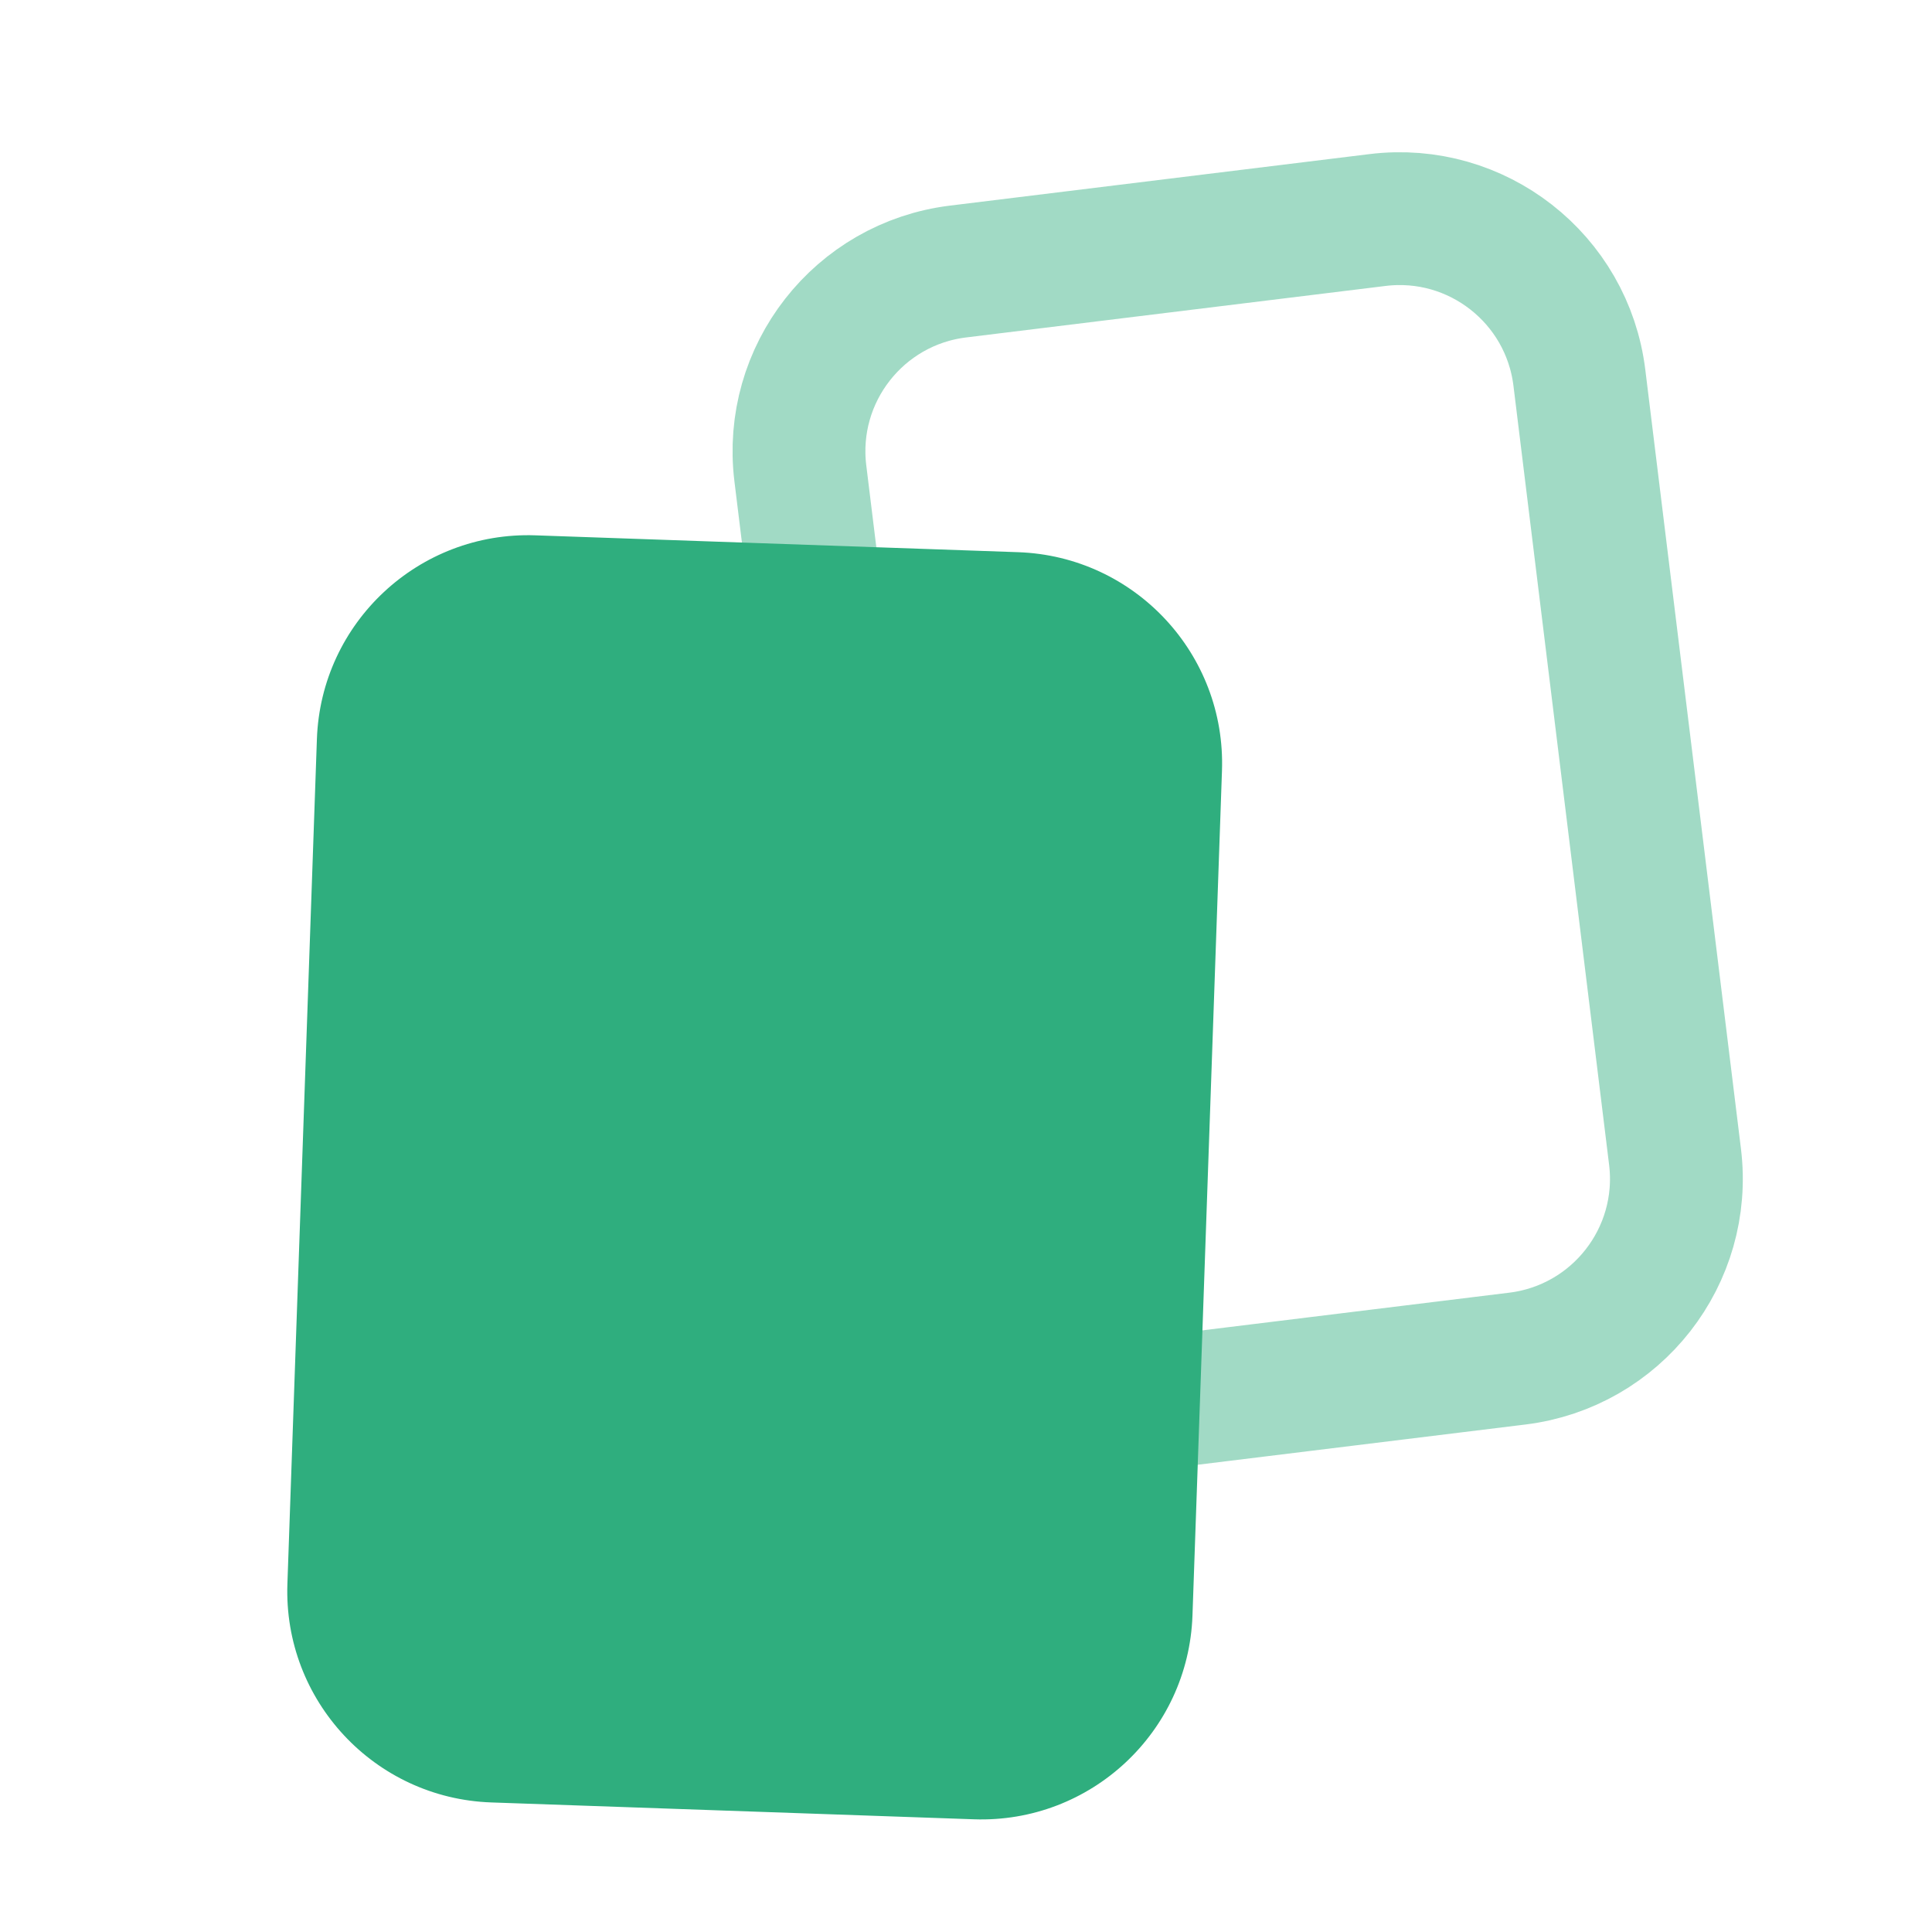
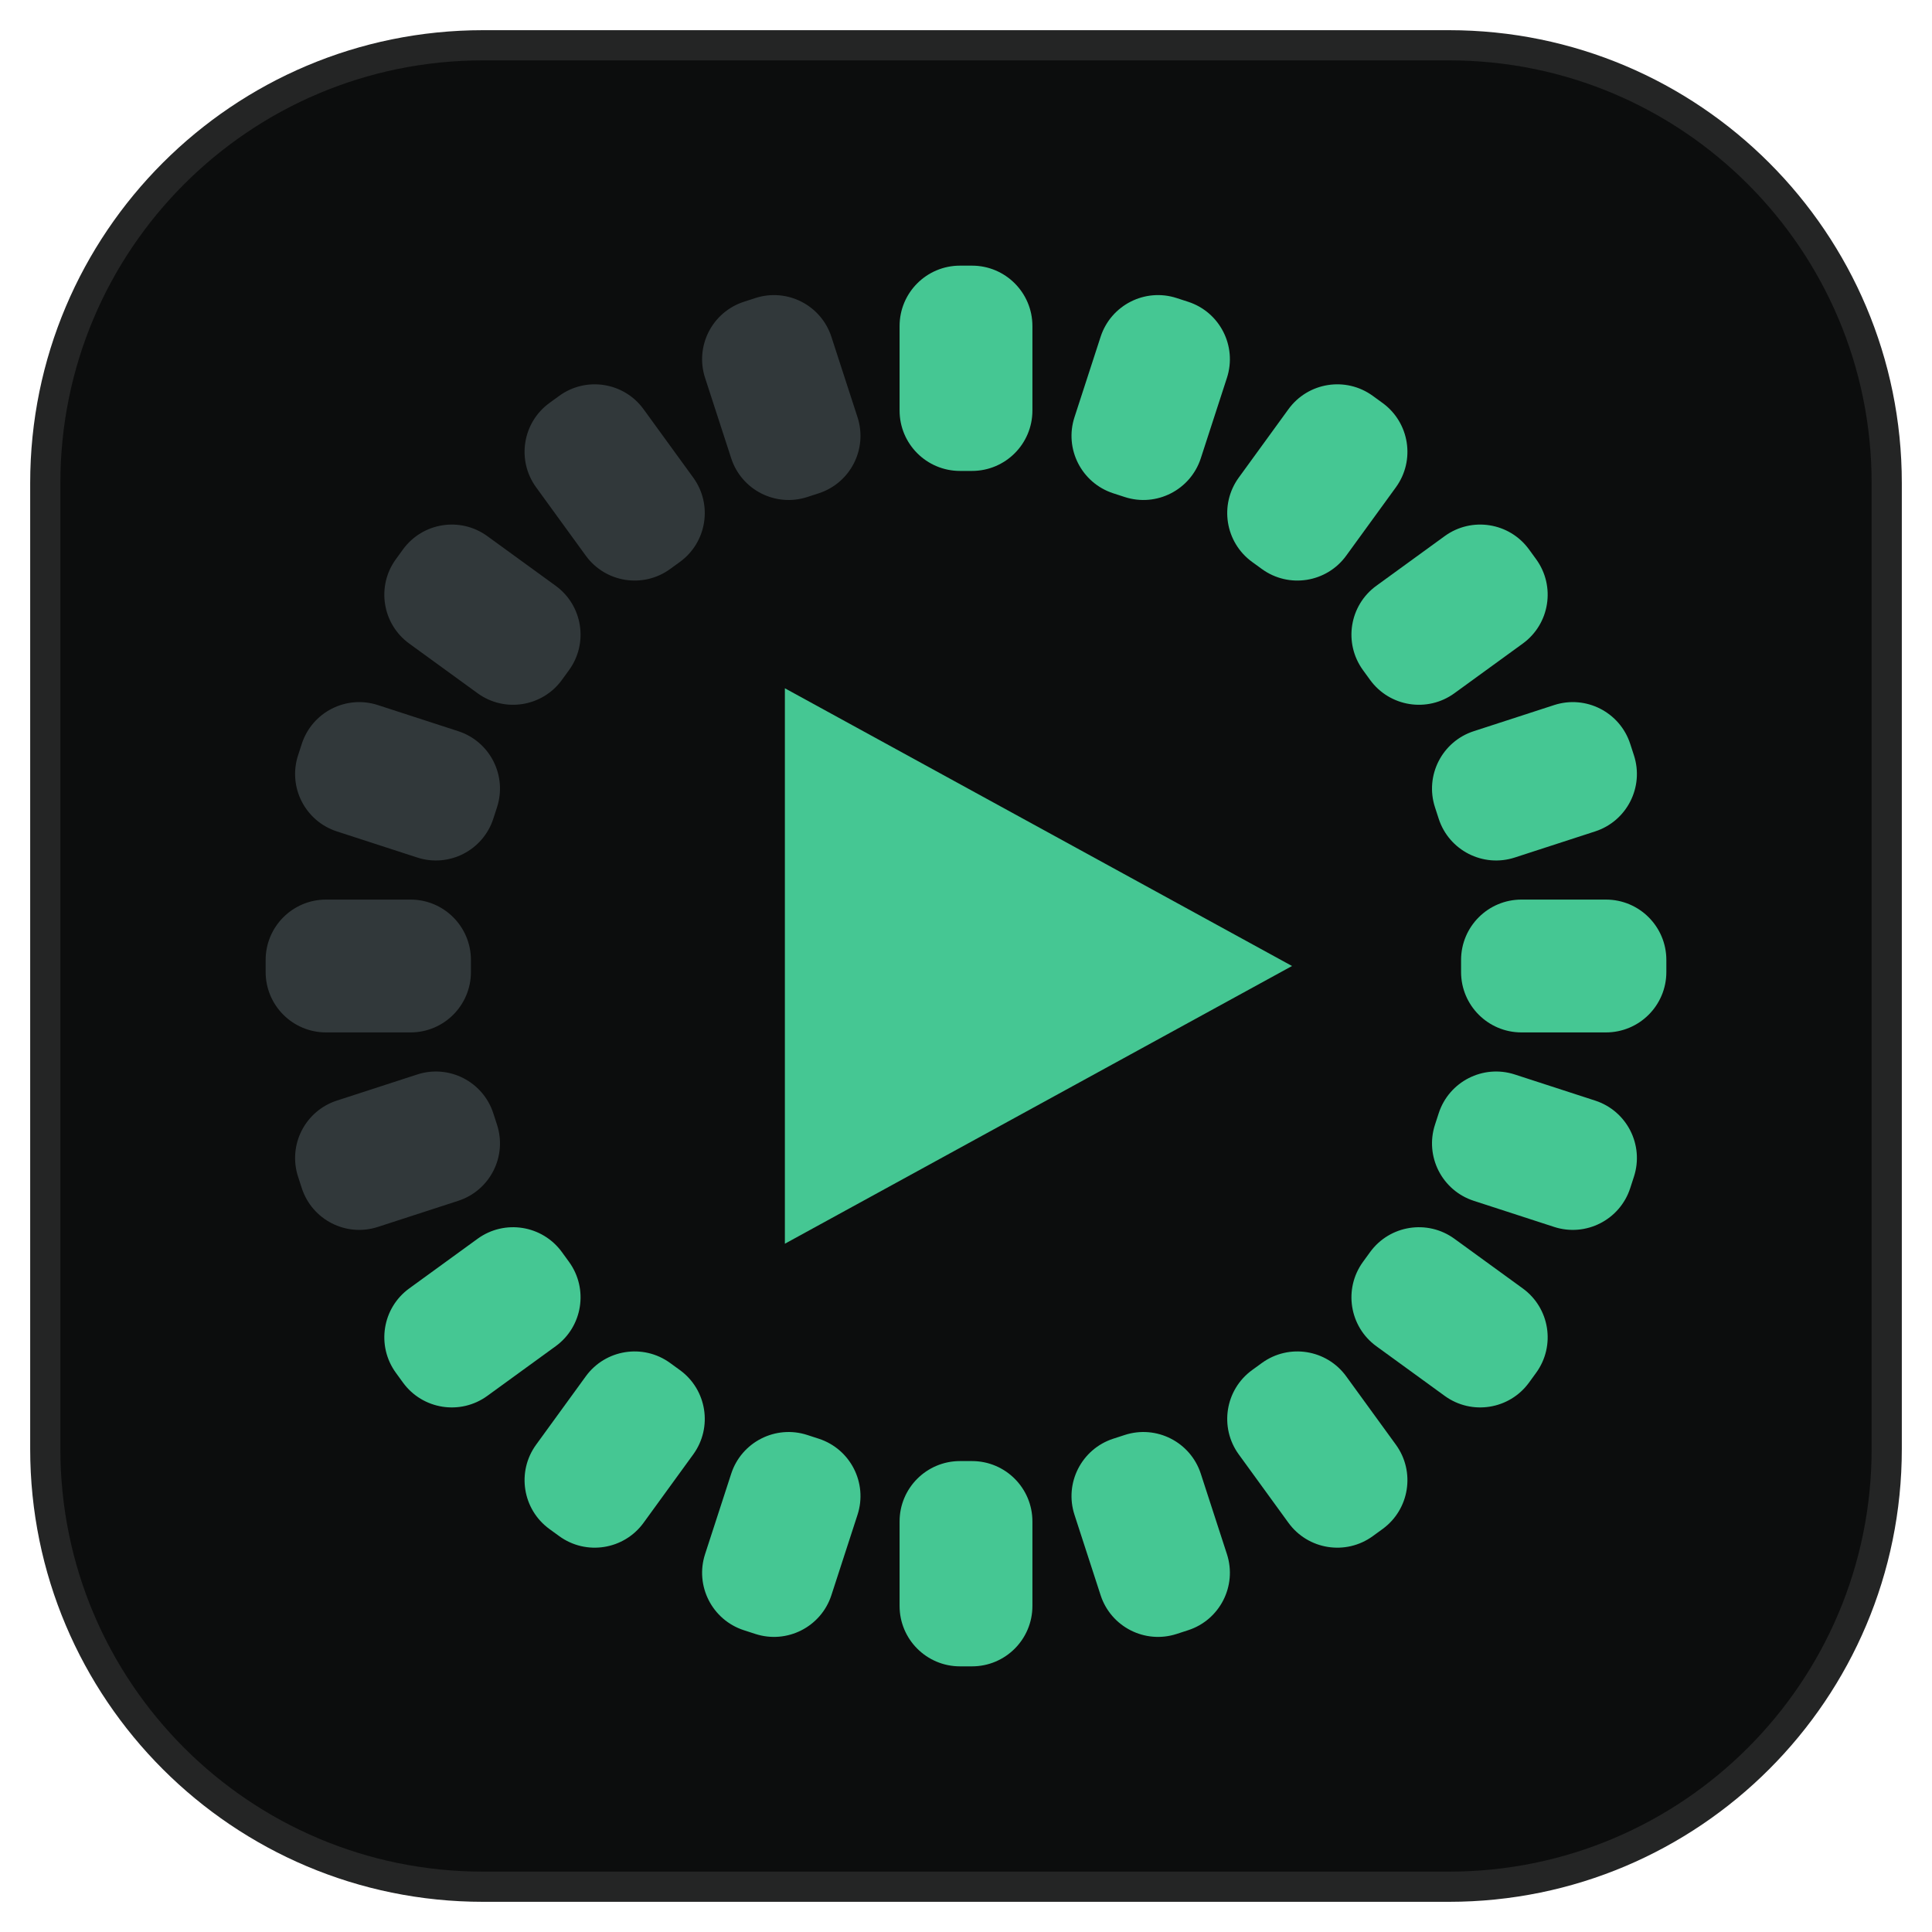
<svg xmlns="http://www.w3.org/2000/svg" width="32" height="32" viewBox="0 0 32 32" fill="none">
-   <rect x="14" y="4" width="13" height="19" rx="3" transform="rotate(-7 20.5 13.5)" fill="none" stroke="#2fae7e" stroke-width="2.2" opacity="0.45" />
-   <rect x="5" y="9" width="15" height="21" rx="3.5" transform="rotate(2 12.5 19.5)" fill="#2fae7e" />
+   <rect x="0.5" y="0.5" width="31" height="31" rx="7.5" fill="#0c0d0d" stroke="rgba(255,255,255,0.10)" />
+   <rect x="14.9" y="4.4" width="2.2" height="3.4" rx="1" fill="#45c793" transform="rotate(0 16 16)" />
+   <rect x="14.9" y="4.4" width="2.2" height="3.4" rx="1" fill="#45c793" transform="rotate(18 16 16)" />
+   <rect x="14.9" y="4.4" width="2.2" height="3.4" rx="1" fill="#45c793" transform="rotate(36 16 16)" />
+   <rect x="14.9" y="4.4" width="2.2" height="3.4" rx="1" fill="#45c793" transform="rotate(54 16 16)" />
+   <rect x="14.9" y="4.4" width="2.2" height="3.4" rx="1" fill="#45c793" transform="rotate(72 16 16)" />
+   <rect x="14.9" y="4.4" width="2.2" height="3.4" rx="1" fill="#45c793" transform="rotate(90 16 16)" />
+   <rect x="14.9" y="4.4" width="2.2" height="3.4" rx="1" fill="#45c793" transform="rotate(108 16 16)" />
+   <rect x="14.9" y="4.4" width="2.2" height="3.4" rx="1" fill="#45c793" transform="rotate(126 16 16)" />
+   <rect x="14.9" y="4.4" width="2.2" height="3.4" rx="1" fill="#45c793" transform="rotate(144 16 16)" />
+   <rect x="14.9" y="4.4" width="2.2" height="3.4" rx="1" fill="#45c793" transform="rotate(162 16 16)" />
+   <rect x="14.9" y="4.4" width="2.2" height="3.4" rx="1" fill="#45c793" transform="rotate(180 16 16)" />
+   <rect x="14.9" y="4.4" width="2.2" height="3.4" rx="1" fill="#45c793" transform="rotate(198 16 16)" />
+   <rect x="14.9" y="4.4" width="2.2" height="3.4" rx="1" fill="#45c793" transform="rotate(216 16 16)" />
+   <rect x="14.9" y="4.4" width="2.2" height="3.4" rx="1" fill="#45c793" transform="rotate(234 16 16)" />
+   <rect x="14.9" y="4.4" width="2.2" height="3.4" rx="1" fill="#31383a" transform="rotate(252 16 16)" />
+   <rect x="14.9" y="4.4" width="2.2" height="3.4" rx="1" fill="#31383a" transform="rotate(270 16 16)" />
+   <rect x="14.9" y="4.4" width="2.2" height="3.4" rx="1" fill="#31383a" transform="rotate(288 16 16)" />
+   <rect x="14.9" y="4.4" width="2.2" height="3.4" rx="1" fill="#31383a" transform="rotate(306 16 16)" />
+   <rect x="14.9" y="4.4" width="2.2" height="3.4" rx="1" fill="#31383a" transform="rotate(324 16 16)" />
+   <rect x="14.9" y="4.4" width="2.2" height="3.4" rx="1" fill="#31383a" transform="rotate(342 16 16)" />
+   <path d="M13 11.4 21.4 16 13 20.6Z" fill="#45c793" />
</svg>
